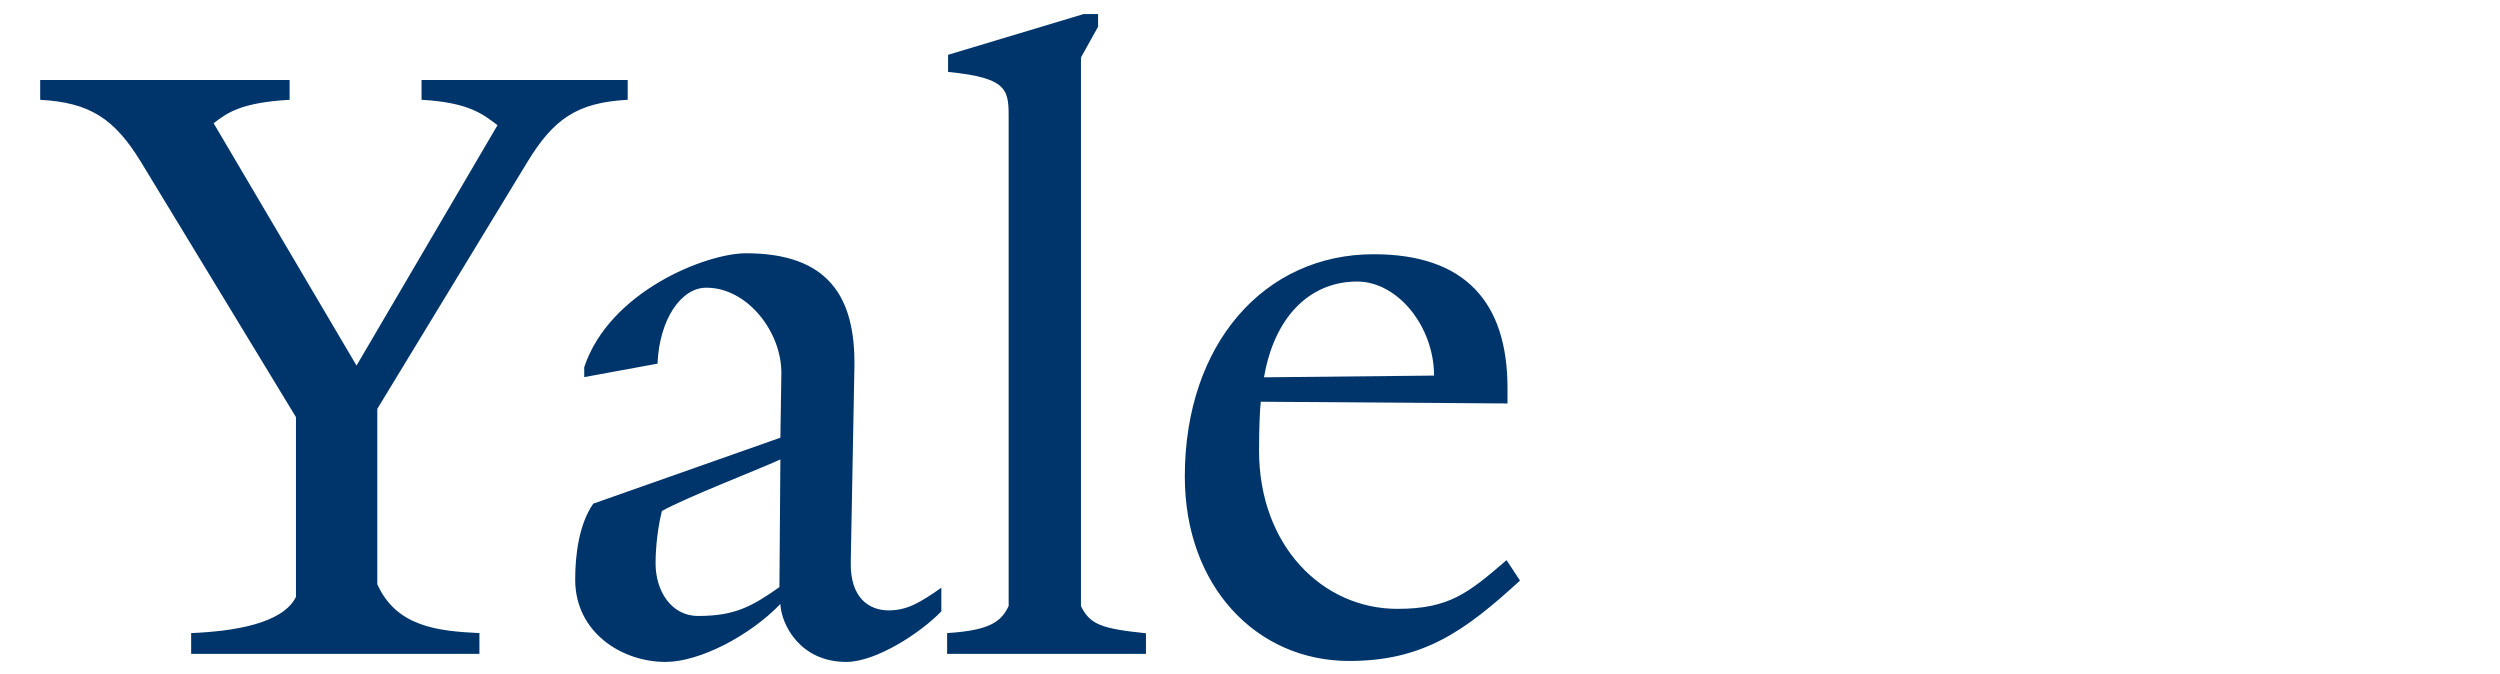
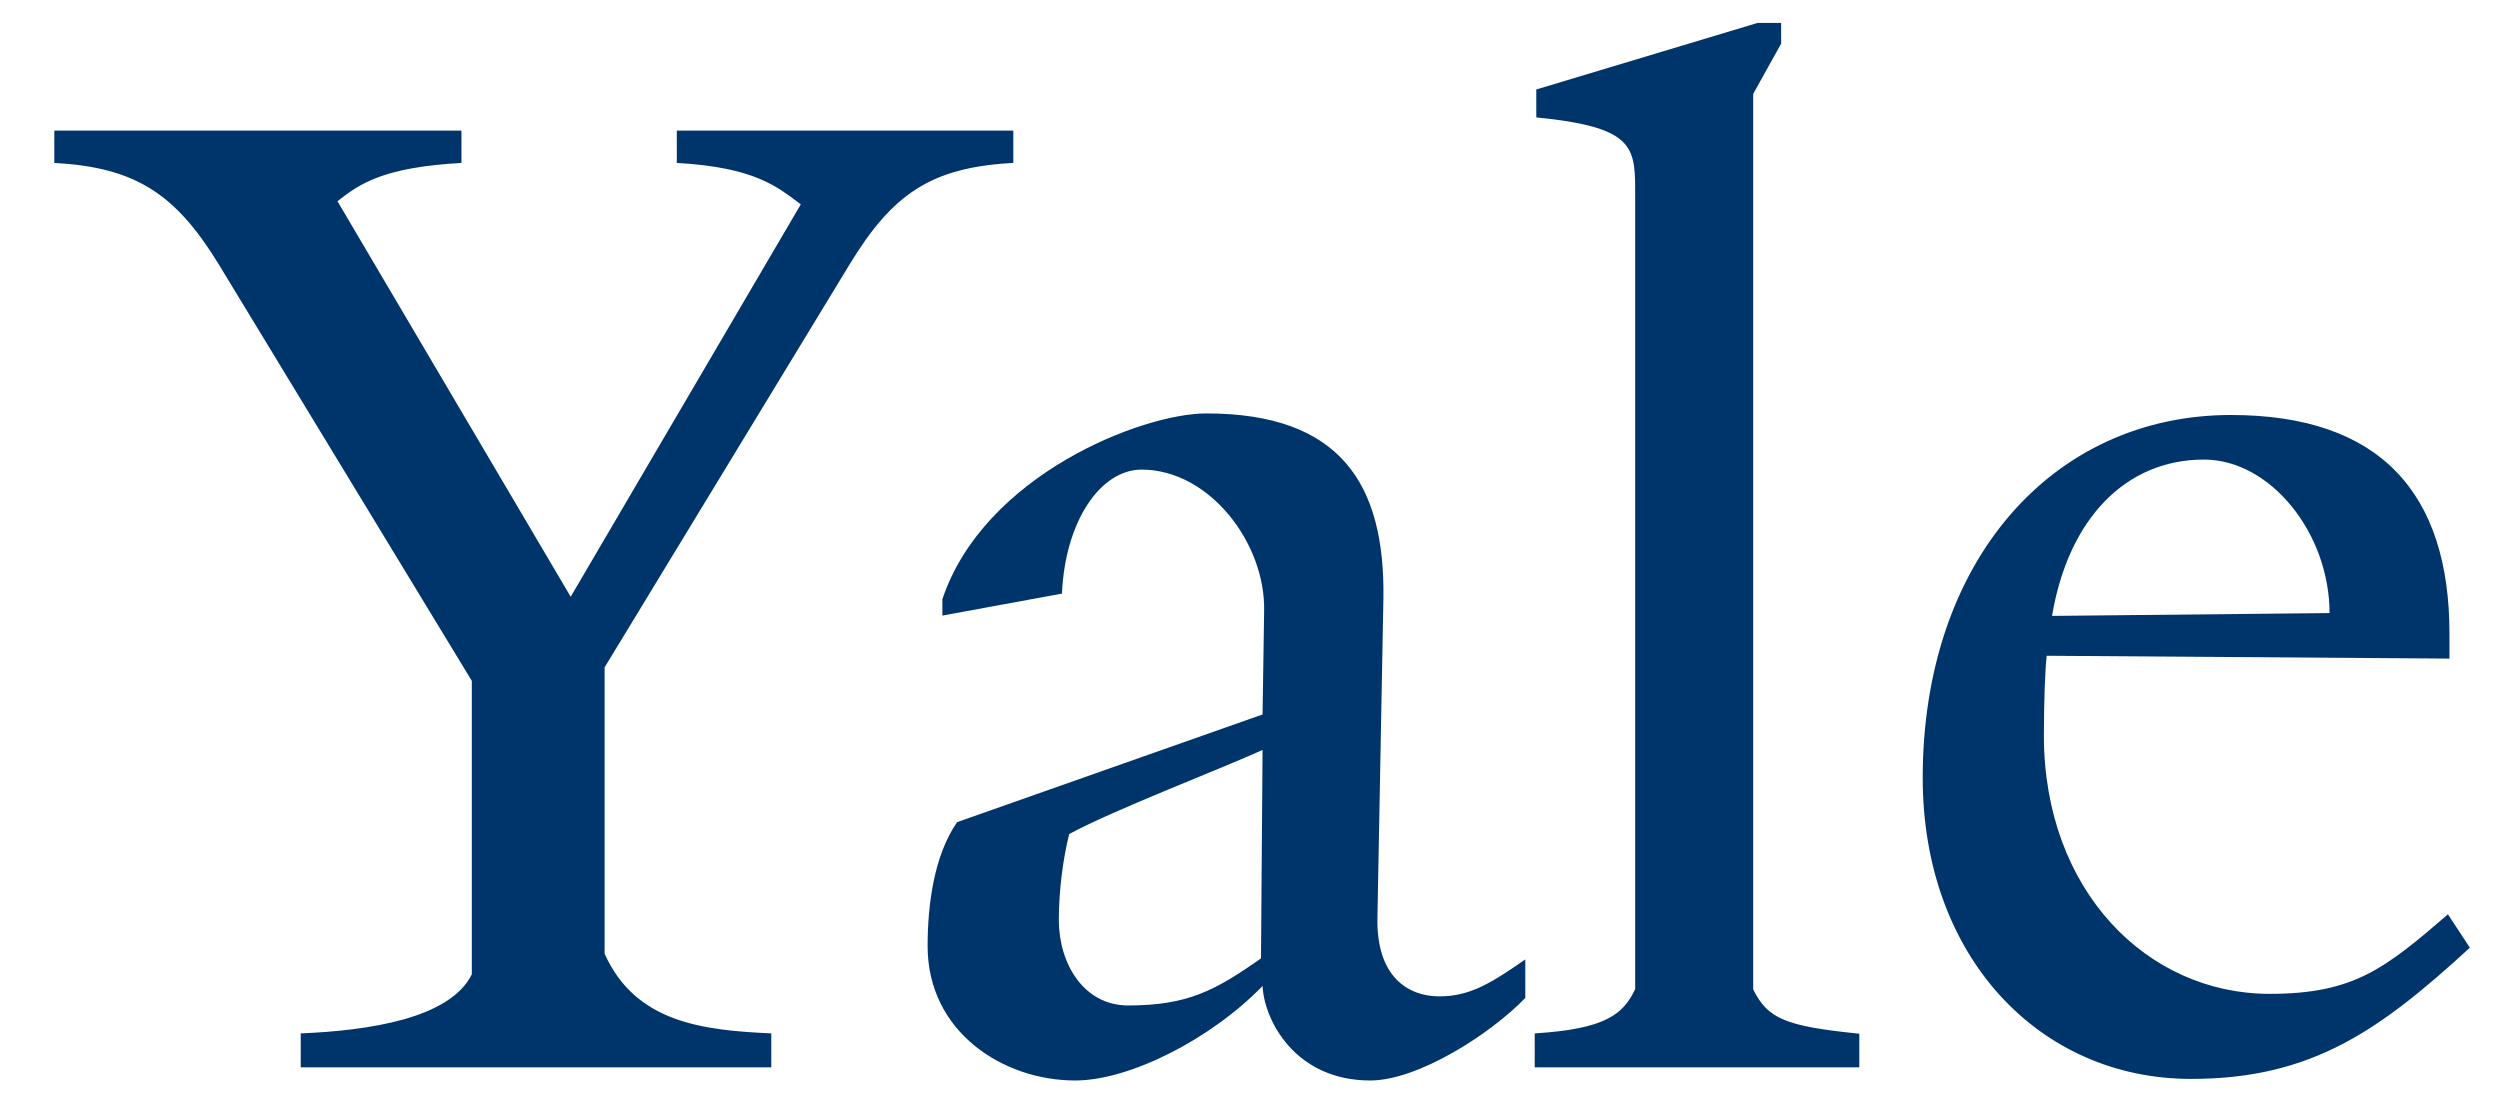
- <svg xmlns="http://www.w3.org/2000/svg" id="Layer_1" data-name="Layer 1" viewBox="0 0 130 35">
+ <svg xmlns="http://www.w3.org/2000/svg" id="Layer_1" data-name="Layer 1" viewBox="0 0 79.64 35" height="35px">
  <defs>
    <style>
      .cls-1 {
        fill: #00356b;
        stroke-width: 0px;
      }
    </style>
  </defs>
-   <path class="cls-1" d="M32.64,4.16v1.03c-2.63.14-3.85.99-5.22,3.24l-7.8,12.83v9.12c.99,2.21,3.15,2.44,5.31,2.54v1.08h-14.99v-1.08c2.16-.09,4.75-.47,5.45-1.88v-9.35L7.31,8.39c-1.36-2.21-2.63-3.06-5.22-3.2v-1.03h12.97v1.03c-2.49.14-3.24.66-3.95,1.22l7.43,12.6,7.33-12.5c-.75-.56-1.46-1.18-3.95-1.32v-1.03h10.72ZM48.95,30.57v1.22c-1.13,1.17-3.43,2.63-4.94,2.63-2.4,0-3.38-1.93-3.43-3.01-1.64,1.69-4.23,3.01-5.97,3.01-2.3,0-4.7-1.55-4.7-4.28,0-1.27.19-2.87.94-3.95l9.73-3.43.05-3.29c.05-2.16-1.74-4.51-3.9-4.51-1.32,0-2.44,1.65-2.54,3.95l-3.81.7v-.52c1.32-3.95,6.35-5.92,8.41-5.92,4.28,0,5.69,2.26,5.64,5.88l-.19,10.15c-.05,1.93.99,2.54,1.97,2.54s1.65-.42,2.73-1.17ZM40.53,30.52l.05-6.63c-1.22.56-4.79,1.93-6.16,2.68-.19.75-.33,1.79-.33,2.73,0,1.41.8,2.73,2.21,2.73,1.88,0,2.77-.47,4.23-1.5ZM59.59,32.92v1.08h-10.34v-1.08c2.26-.14,2.82-.61,3.2-1.41V6.32c0-1.6.09-2.26-3.15-2.58v-.89l7.05-2.12h.75v.66l-.89,1.6v28.53c.47.94,1.03,1.17,3.38,1.41ZM78.33,29.11l.71,1.08c-2.87,2.63-5.03,4.18-8.88,4.18-4.84,0-8.55-3.9-8.55-9.59,0-6.91,4.14-11.56,9.82-11.56,4.75,0,6.96,2.49,6.96,6.96v.8l-12.83-.09c-.05.42-.09,1.46-.09,2.54,0,4.94,3.29,8.23,7.19,8.23,2.68,0,3.67-.8,5.69-2.54ZM65.73,19.62l8.84-.09c0-2.54-1.88-4.89-4-4.89-2.49,0-4.32,1.88-4.84,4.98Z" />
+   <path class="cls-1" d="M32.28,4.16v1.03c-2.63.14-3.85.99-5.22,3.24l-7.8,12.83v9.12c.99,2.21,3.15,2.44,5.31,2.54v1.08h-14.99v-1.08c2.16-.09,4.75-.47,5.45-1.88v-9.35L6.95,8.39c-1.36-2.21-2.63-3.06-5.22-3.2v-1.03h12.97v1.03c-2.49.14-3.24.66-3.95,1.22l7.43,12.6,7.33-12.5c-.75-.56-1.46-1.18-3.95-1.32v-1.03h10.72ZM48.59,30.57v1.22c-1.13,1.17-3.43,2.63-4.94,2.63-2.4,0-3.38-1.93-3.43-3.01-1.64,1.69-4.23,3.01-5.97,3.01-2.3,0-4.7-1.55-4.7-4.28,0-1.27.19-2.87.94-3.95l9.73-3.43.05-3.29c.05-2.16-1.74-4.51-3.9-4.51-1.32,0-2.44,1.65-2.54,3.95l-3.81.7v-.52c1.32-3.95,6.35-5.92,8.41-5.92,4.28,0,5.69,2.26,5.64,5.88l-.19,10.15c-.05,1.93.99,2.54,1.97,2.54s1.65-.42,2.73-1.17ZM40.17,30.52l.05-6.63c-1.22.56-4.79,1.93-6.16,2.68-.19.75-.33,1.79-.33,2.73,0,1.41.8,2.73,2.21,2.73,1.88,0,2.77-.47,4.23-1.5ZM59.23,32.92v1.08h-10.34v-1.08c2.26-.14,2.82-.61,3.2-1.41V6.32c0-1.6.09-2.26-3.15-2.58v-.89l7.05-2.12h.75v.66l-.89,1.6v28.53c.47.94,1.03,1.17,3.38,1.41ZM77.97,29.11l.71,1.08c-2.87,2.63-5.03,4.18-8.88,4.18-4.84,0-8.55-3.9-8.55-9.59,0-6.91,4.14-11.56,9.82-11.56,4.75,0,6.96,2.49,6.96,6.96v.8l-12.83-.09c-.05.42-.09,1.46-.09,2.54,0,4.94,3.29,8.23,7.19,8.23,2.68,0,3.67-.8,5.69-2.54ZM65.37,19.62l8.84-.09c0-2.54-1.88-4.89-4-4.89-2.49,0-4.32,1.88-4.84,4.98Z" />
</svg>
